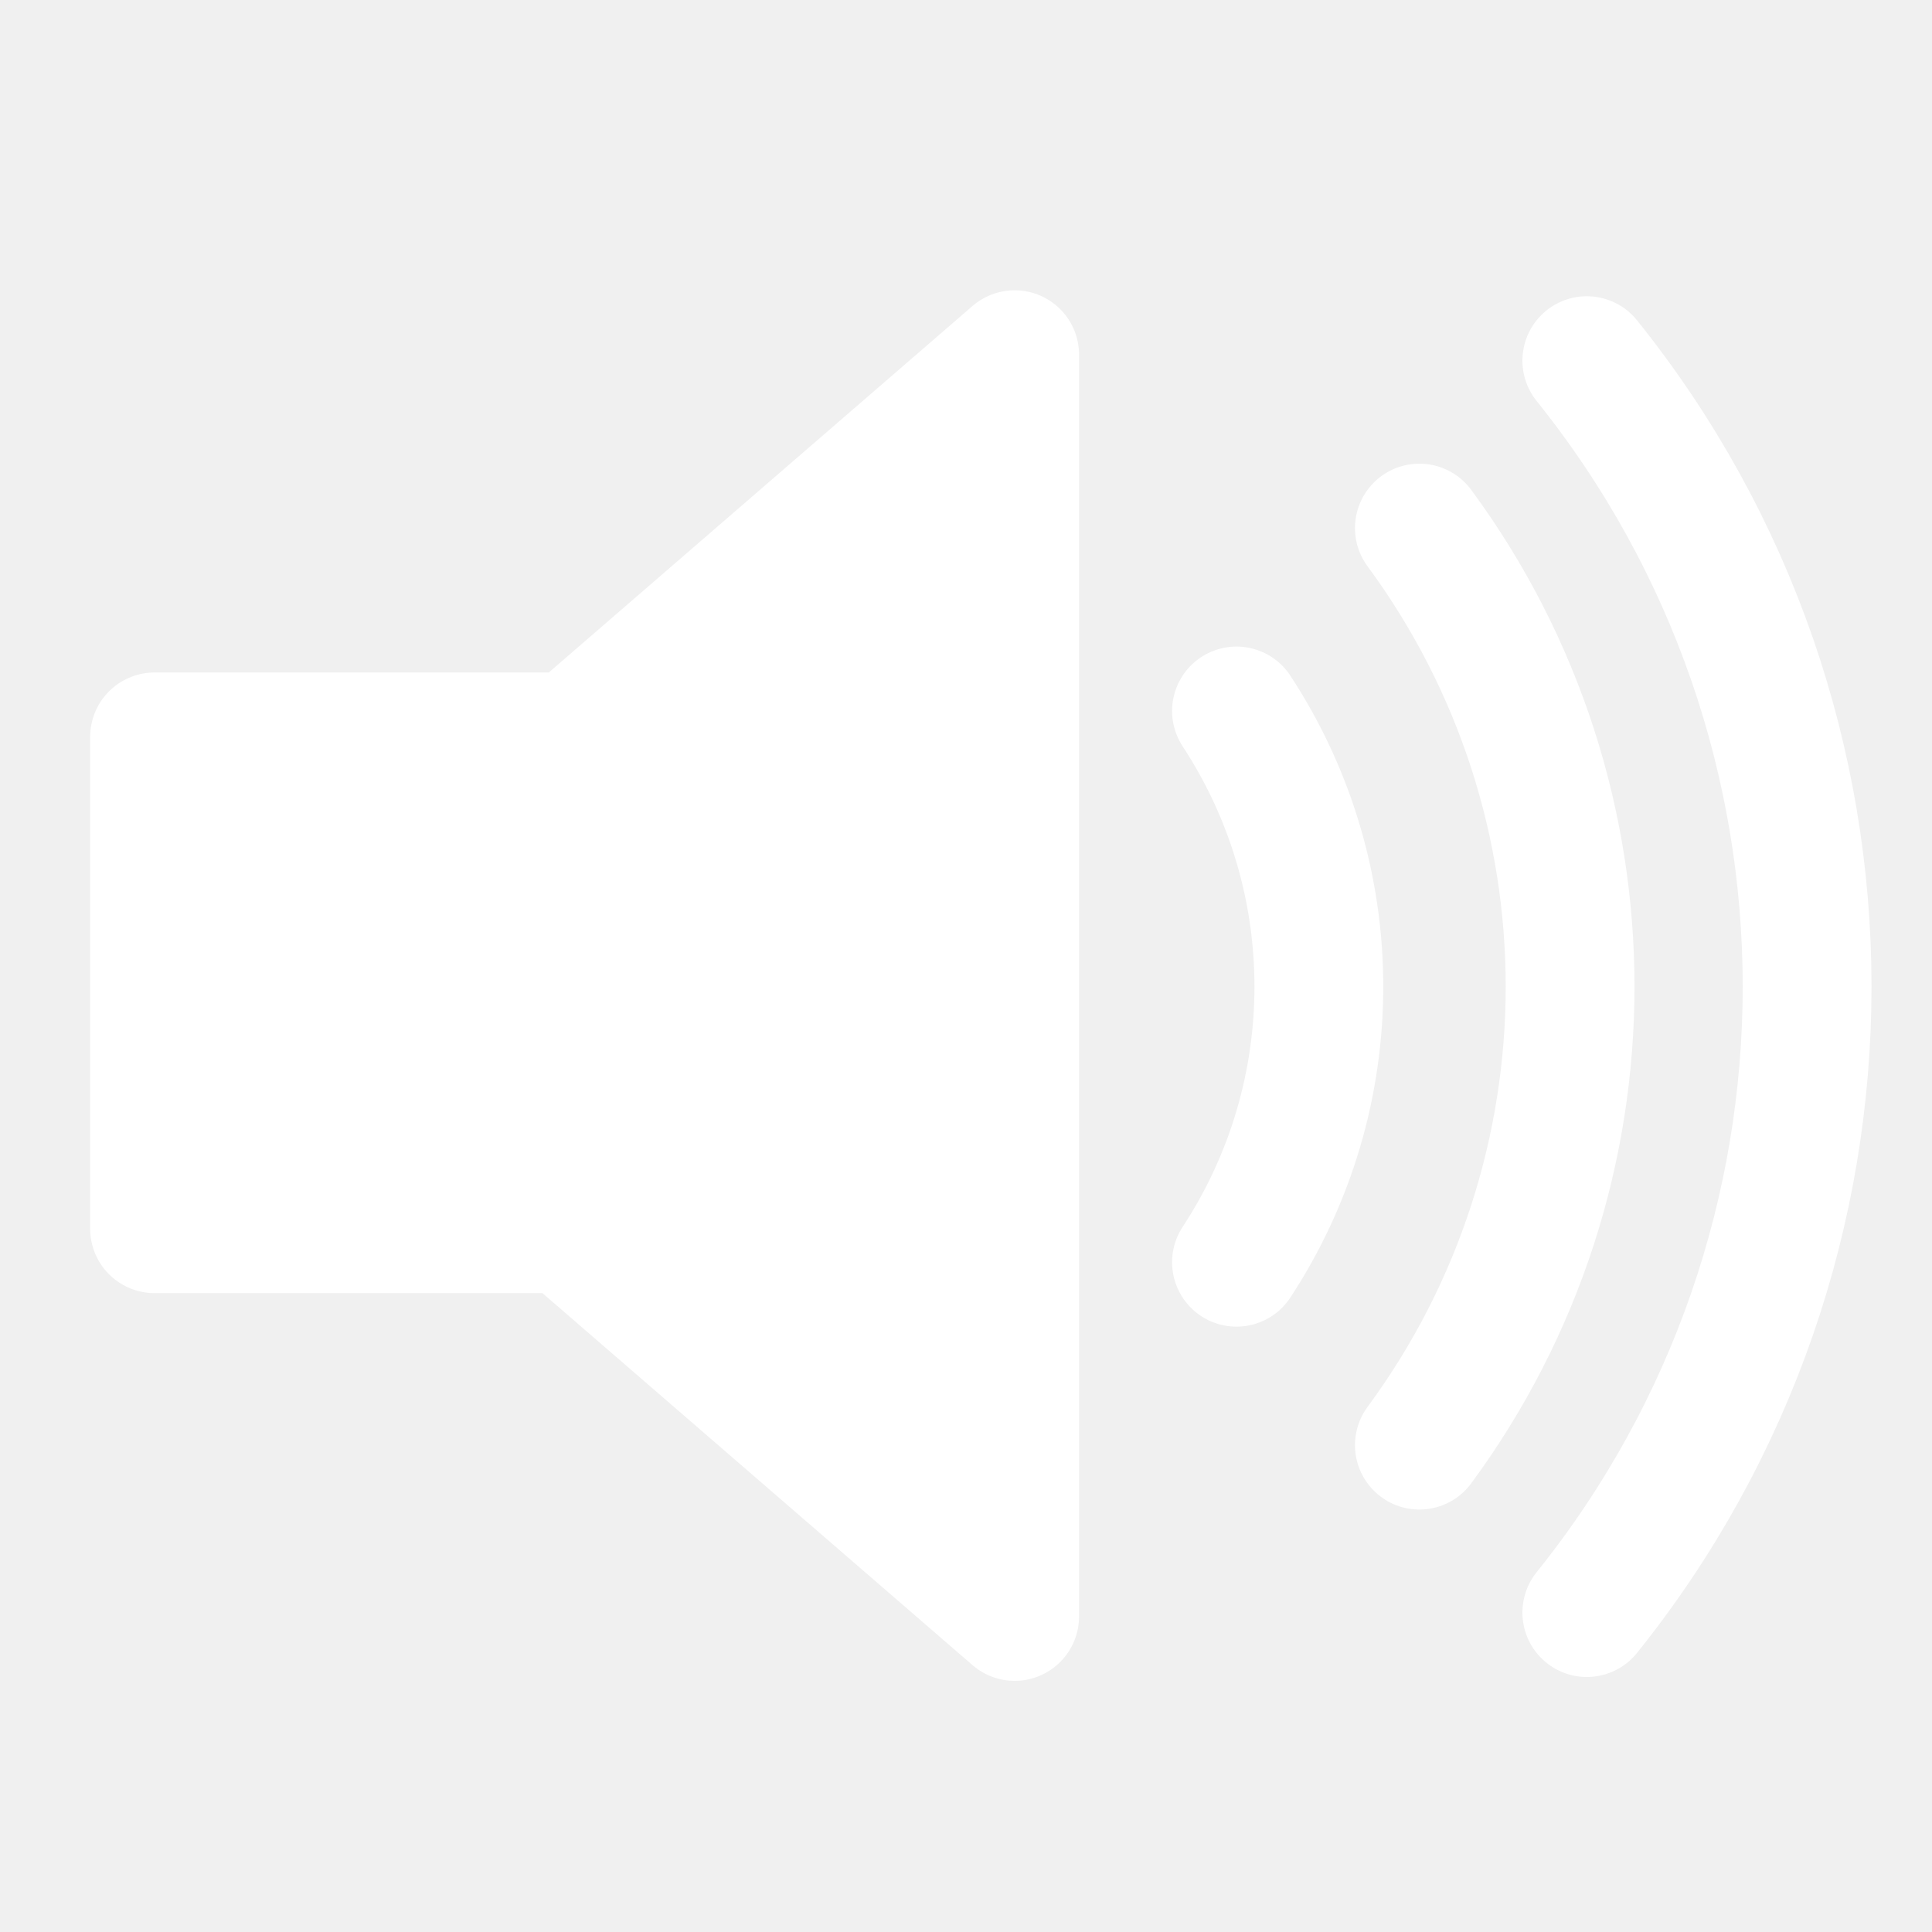
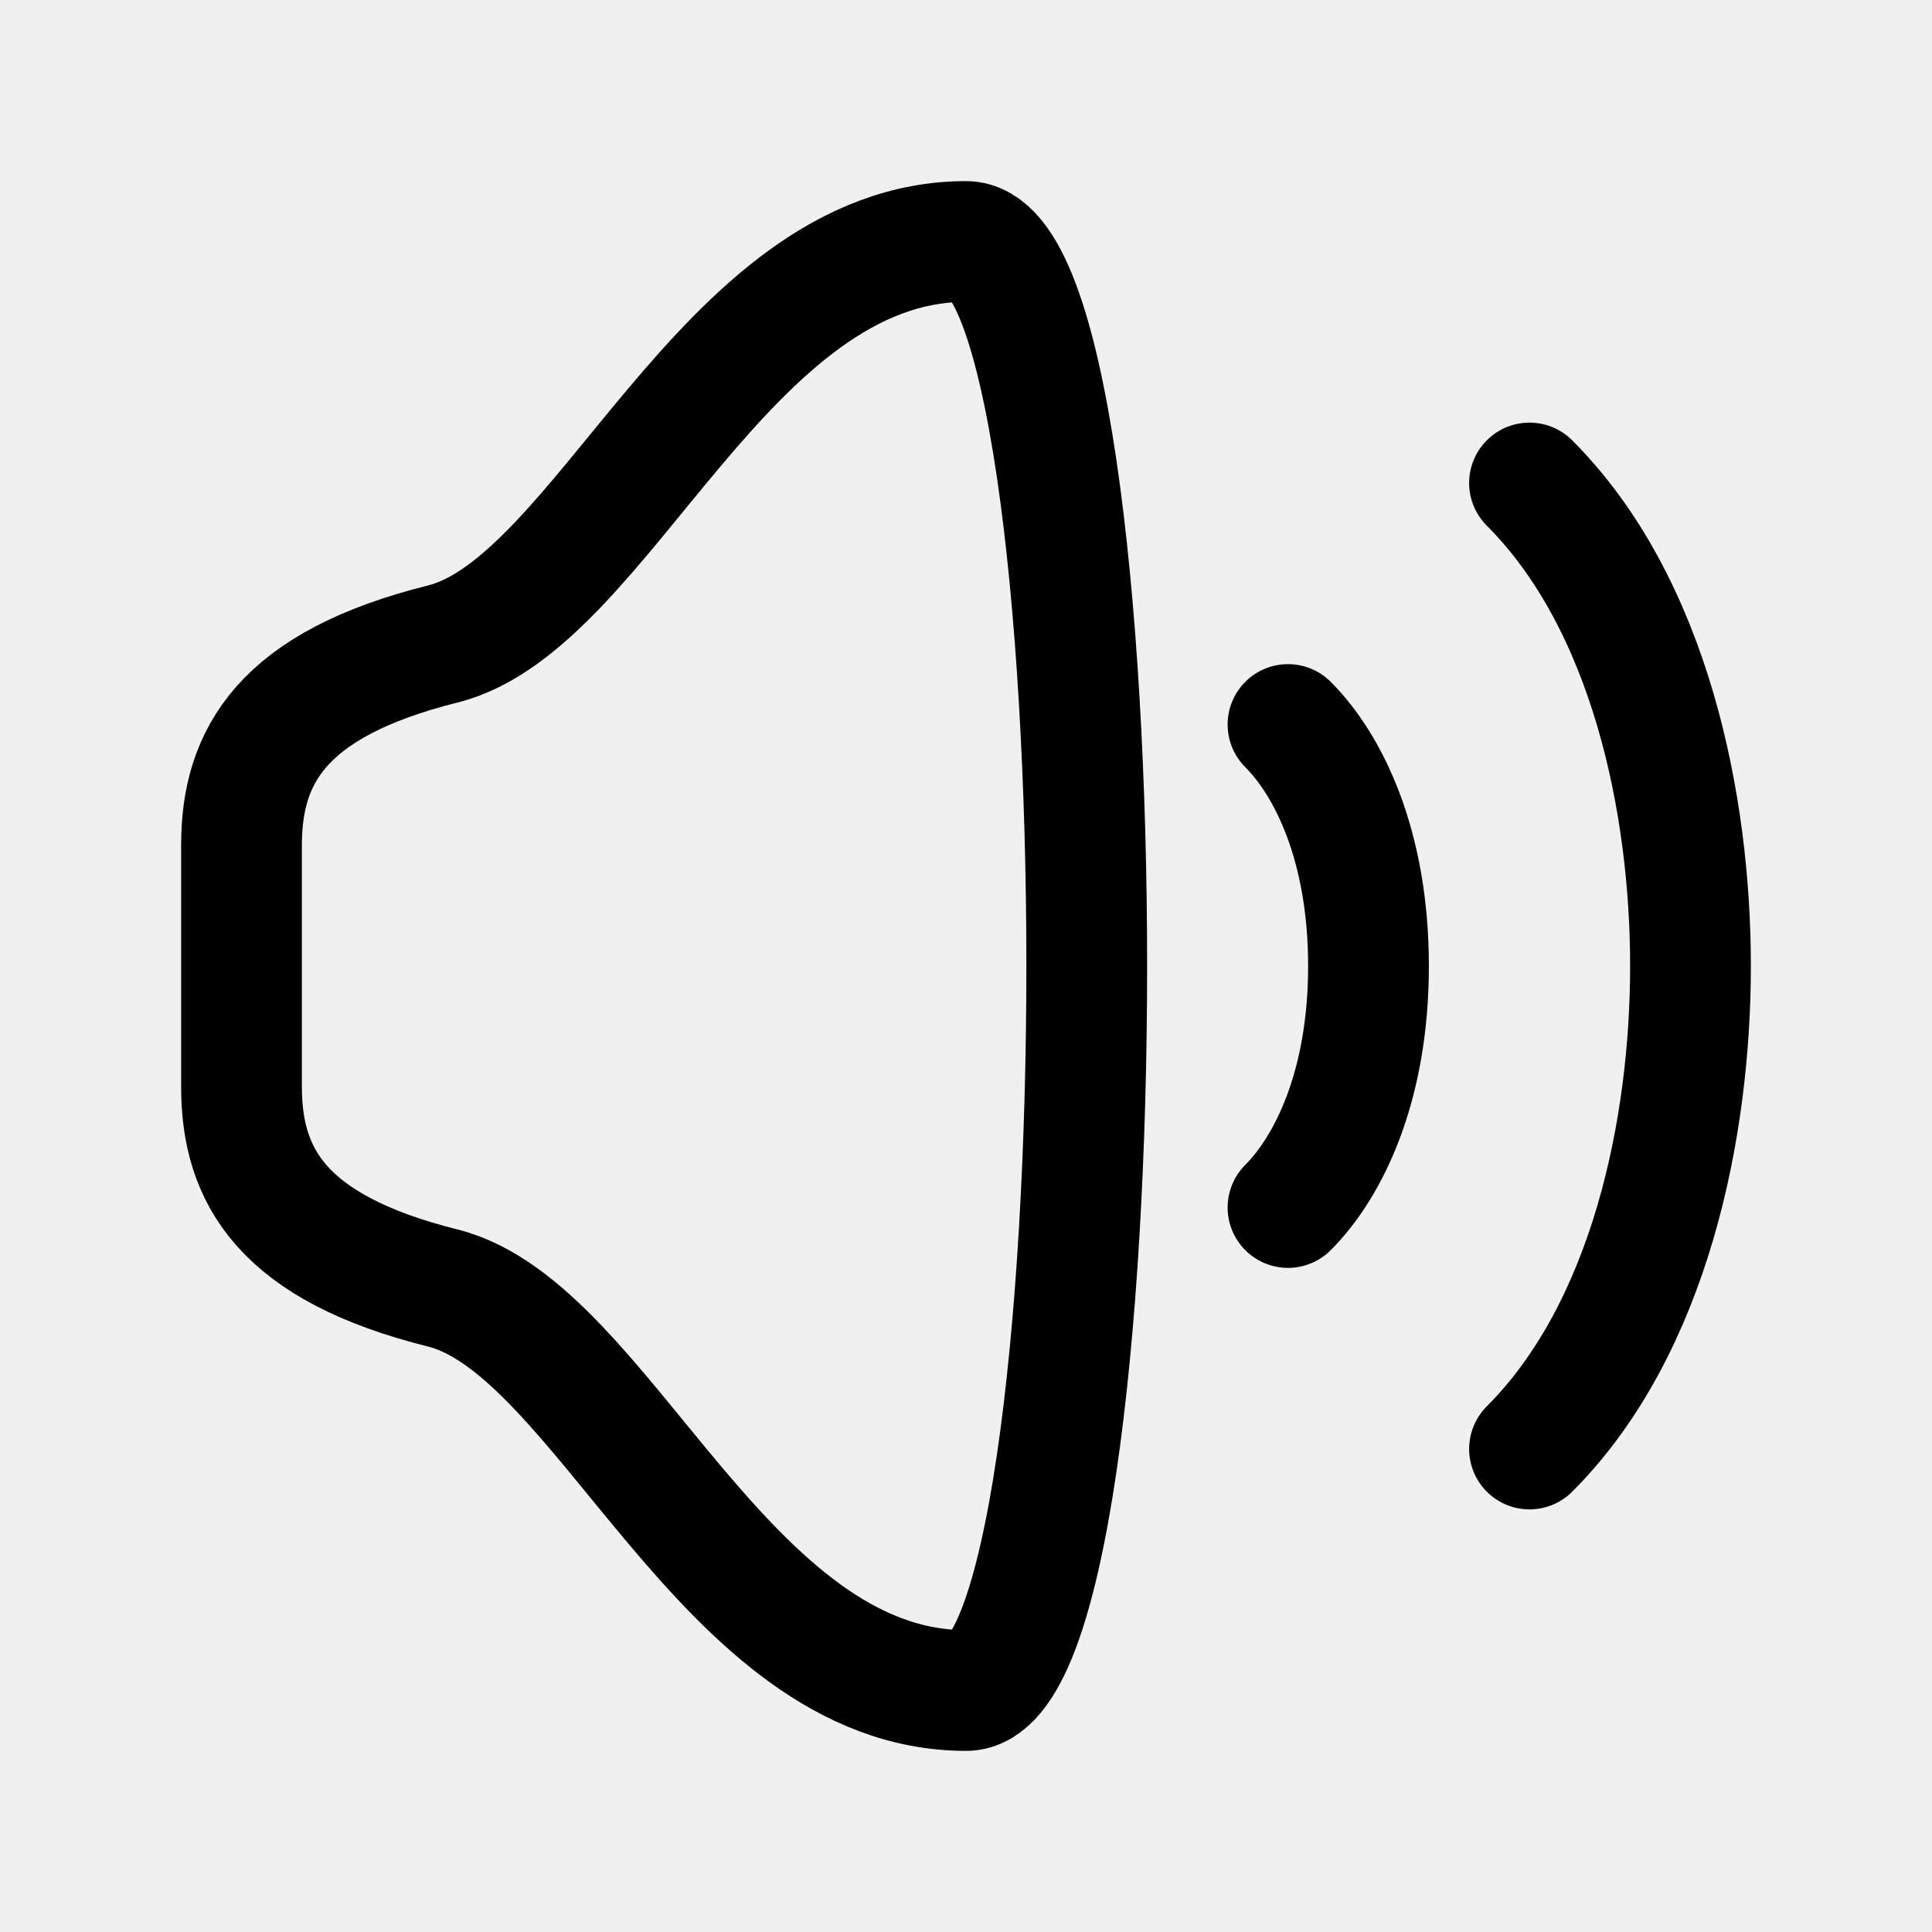
- <svg xmlns="http://www.w3.org/2000/svg" version="1.0" width="500" height="500" viewBox="0 0 75 75">
-   <path d="M39.389,13.769 L22.235,28.606 L6,28.606 L6,47.699 L21.989,47.699 L39.389,62.75 L39.389,13.769z" style="stroke:#fff;stroke-width:5;stroke-linejoin:round;fill:#fff;" />
-   <path d="M48,27.6a19.5,19.5 0 0 1 0,21.4M55.1,20.5a30,30 0 0 1 0,35.6M61.6,14a38.8,38.8 0 0 1 0,48.6" style="fill:none;stroke:#fff;stroke-width:5;stroke-linecap:round" />
+ <svg xmlns="http://www.w3.org/2000/svg" width="800px" height="800px" viewBox="0 0 24 24" fill="none">
+   <path d="M19 6C20.5 7.5 21 10 21 12C21 14 20.5 16.5 19 18M16 9C16.5 9.5 17 10.5 17 12C17 13.5 16.5 14.5 16 15M3 10.5V13.5C3 14.605 3.5 15.5 5.5 16C7.5 16.5 9 21 12 21C14 21 14 3 12 3C9 3 7.5 7.5 5.5 8C3.5 8.5 3 9.395 3 10.5Z" stroke="#000000" stroke-width="1.5" stroke-linecap="round" stroke-linejoin="round" />
</svg>
